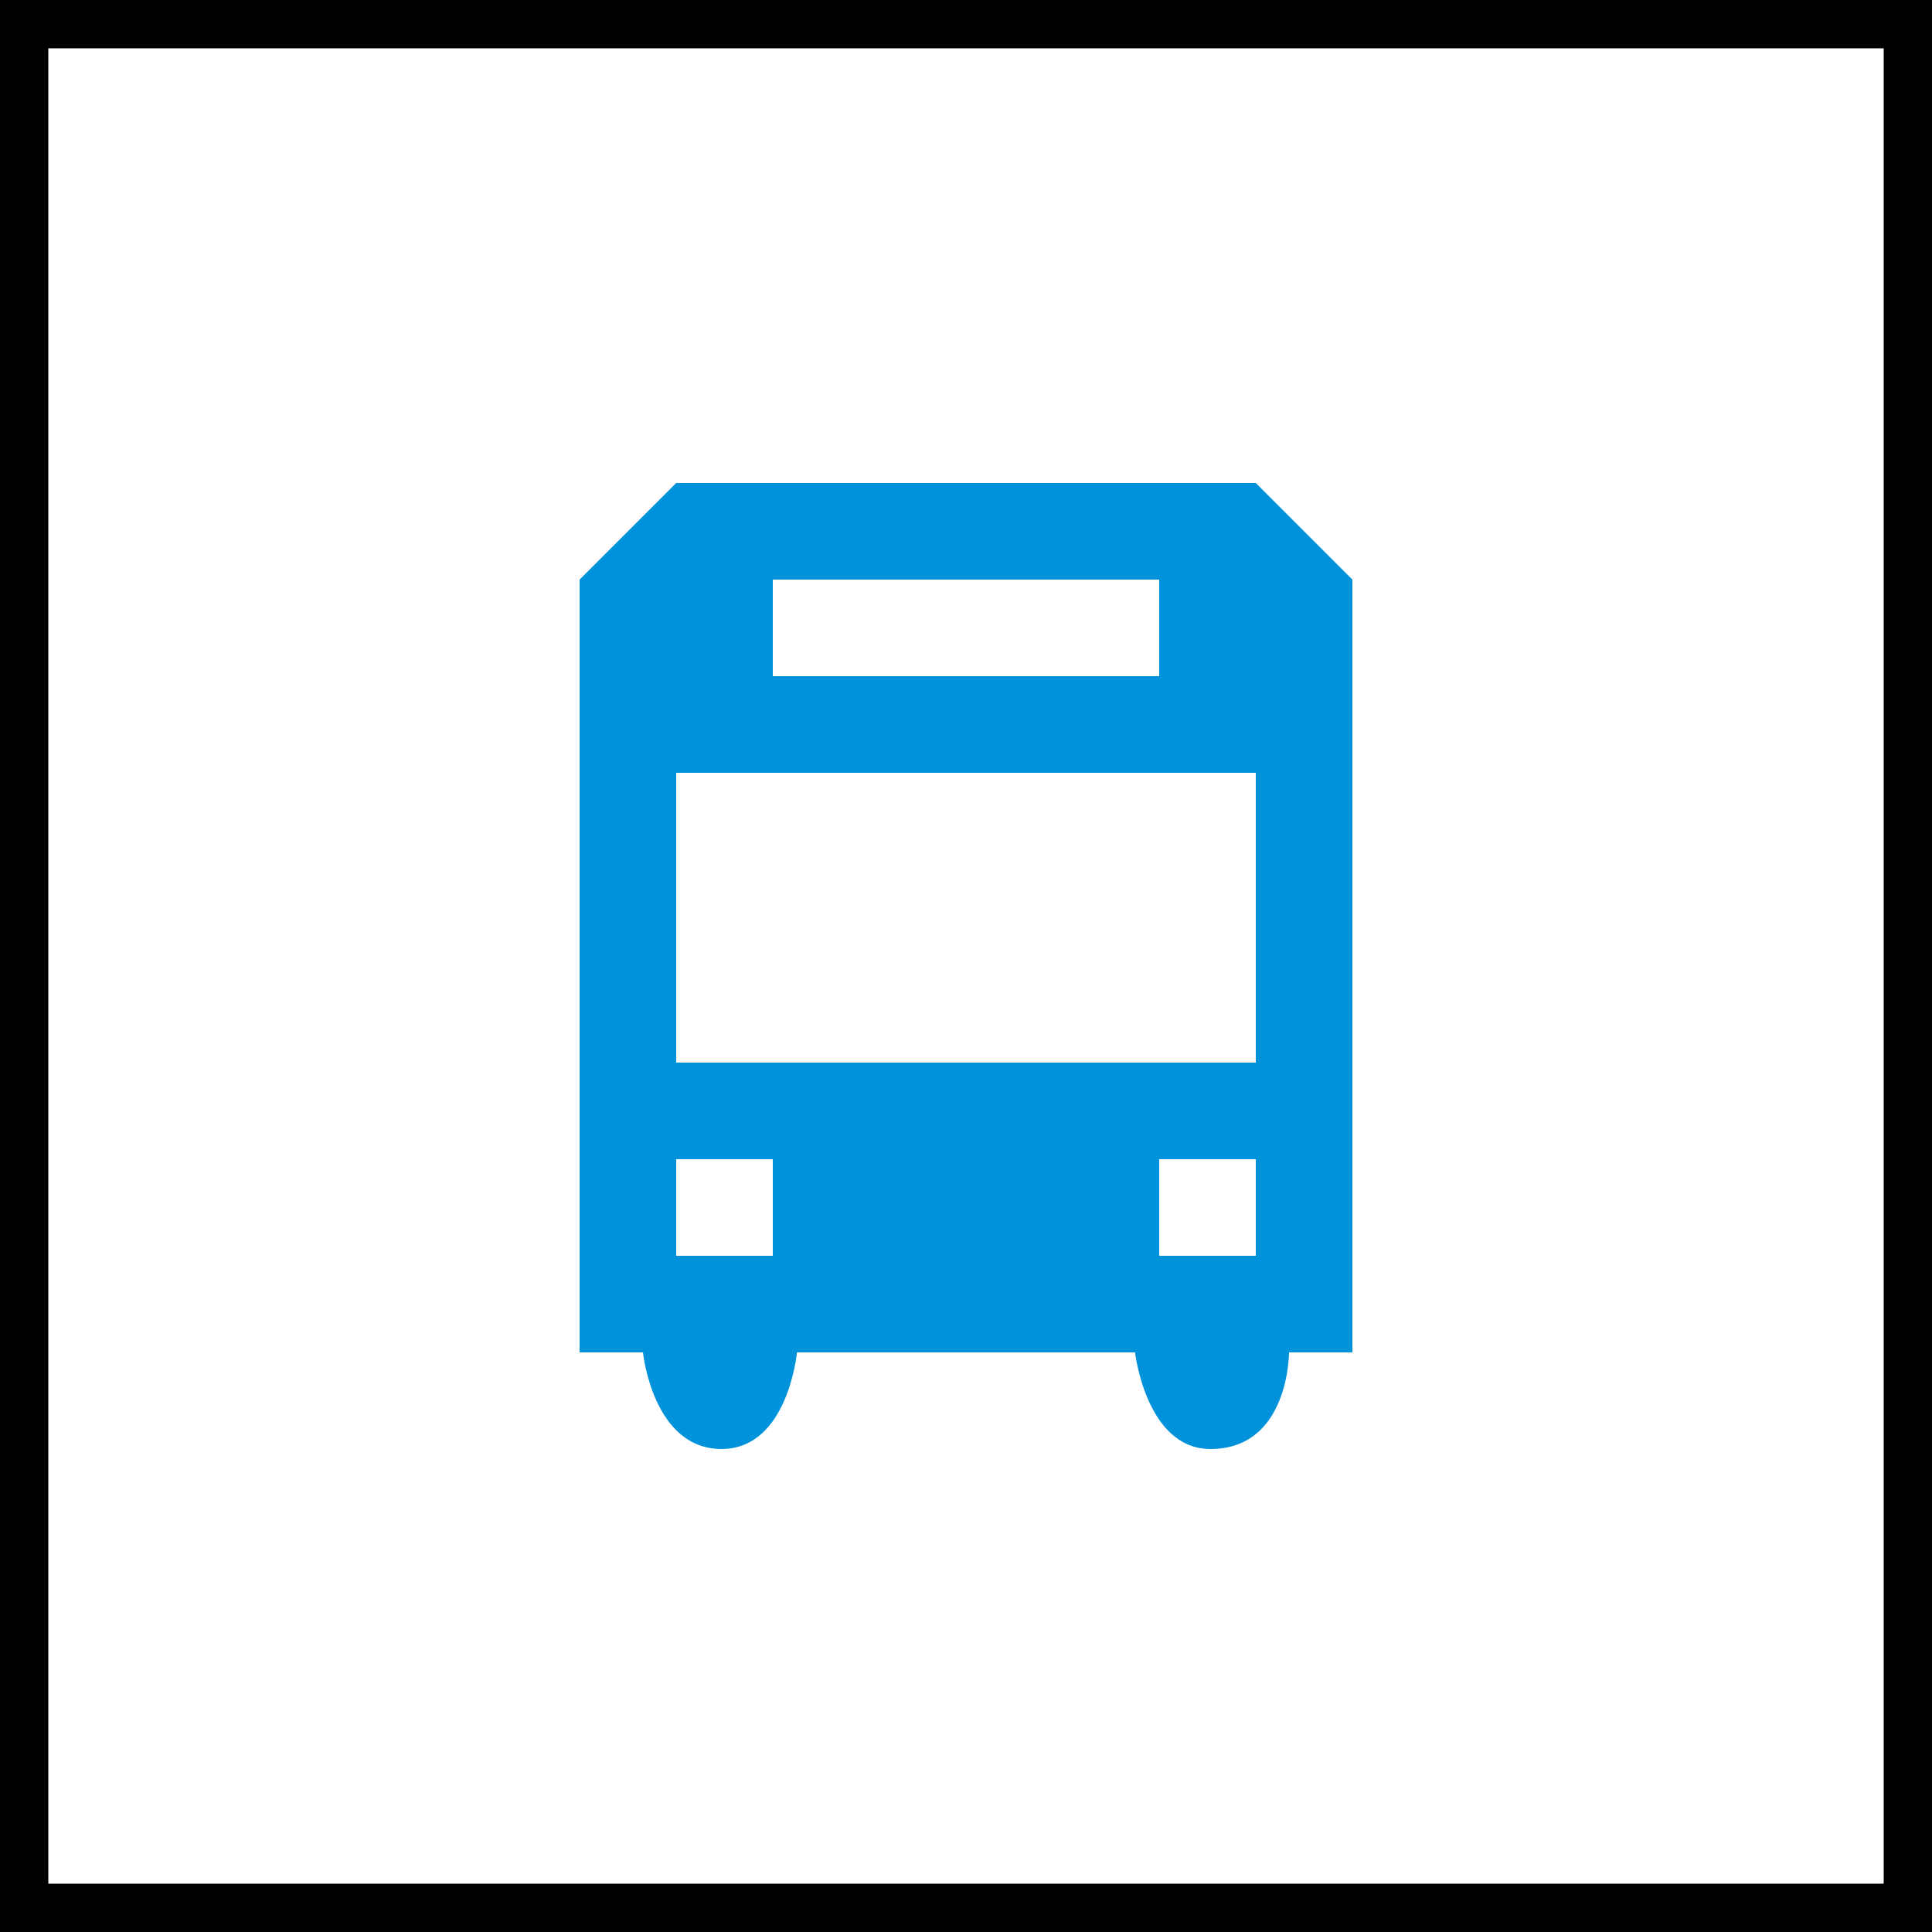
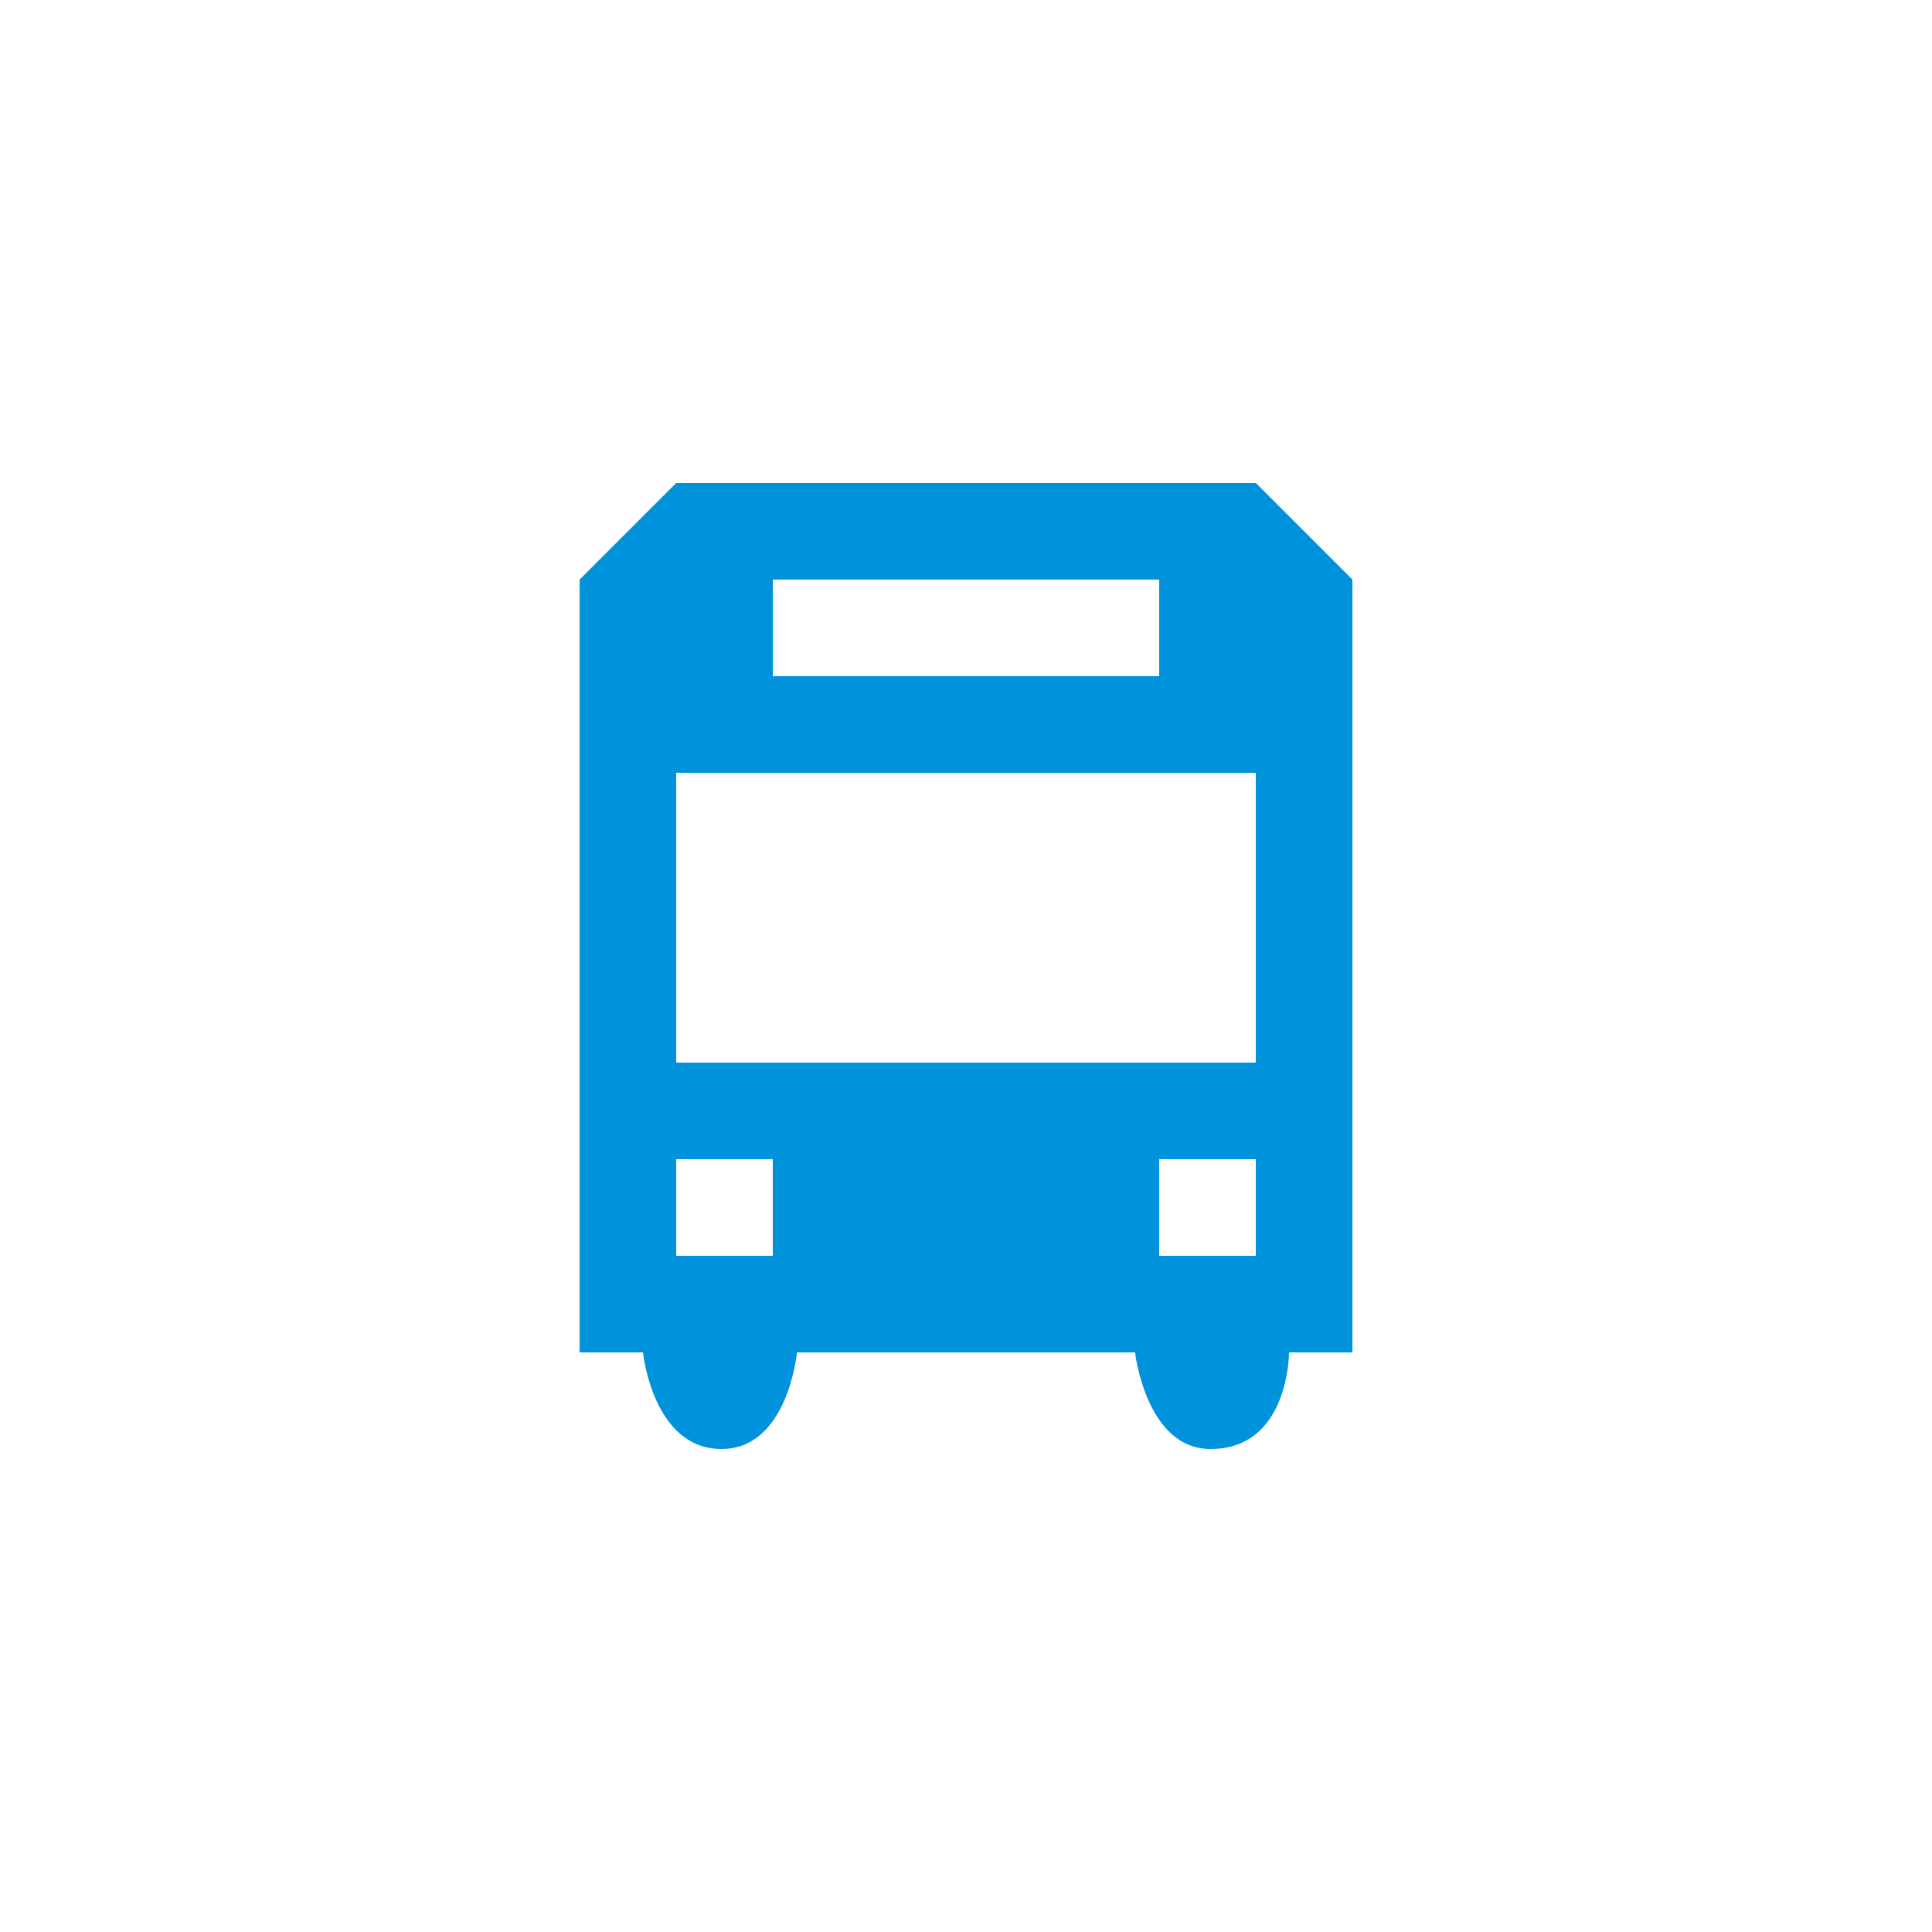
<svg xmlns="http://www.w3.org/2000/svg" viewBox="-5 -5 20 20">
-   <rect stroke="black" stroke-width="1" fill="white" x="-5" y="-5" width="20" height="20" />
+   <rect fill="white" x="-5" y="-5" width="20" height="20" />
  <g fill="rgb(0,146,218)">
    <path d="M 2,0 1,1 1,9 1.656,9 c 0,0 0.101,1 0.813,1 C 3.158,10 3.25,9 3.25,9 l 3.5,0 c 0,0 0.114,1 0.781,1 0.816,0 0.813,-1 0.813,-1 L 9,9 9,1 8,0 z M 3,1 7,1 7,2 3,2 z M 2,3 8,3 8,6 2,6 z M 2,7 3,7 3,8 2,8 z M 7,7 8,7 8,8 7,8 z" />
  </g>
</svg>
